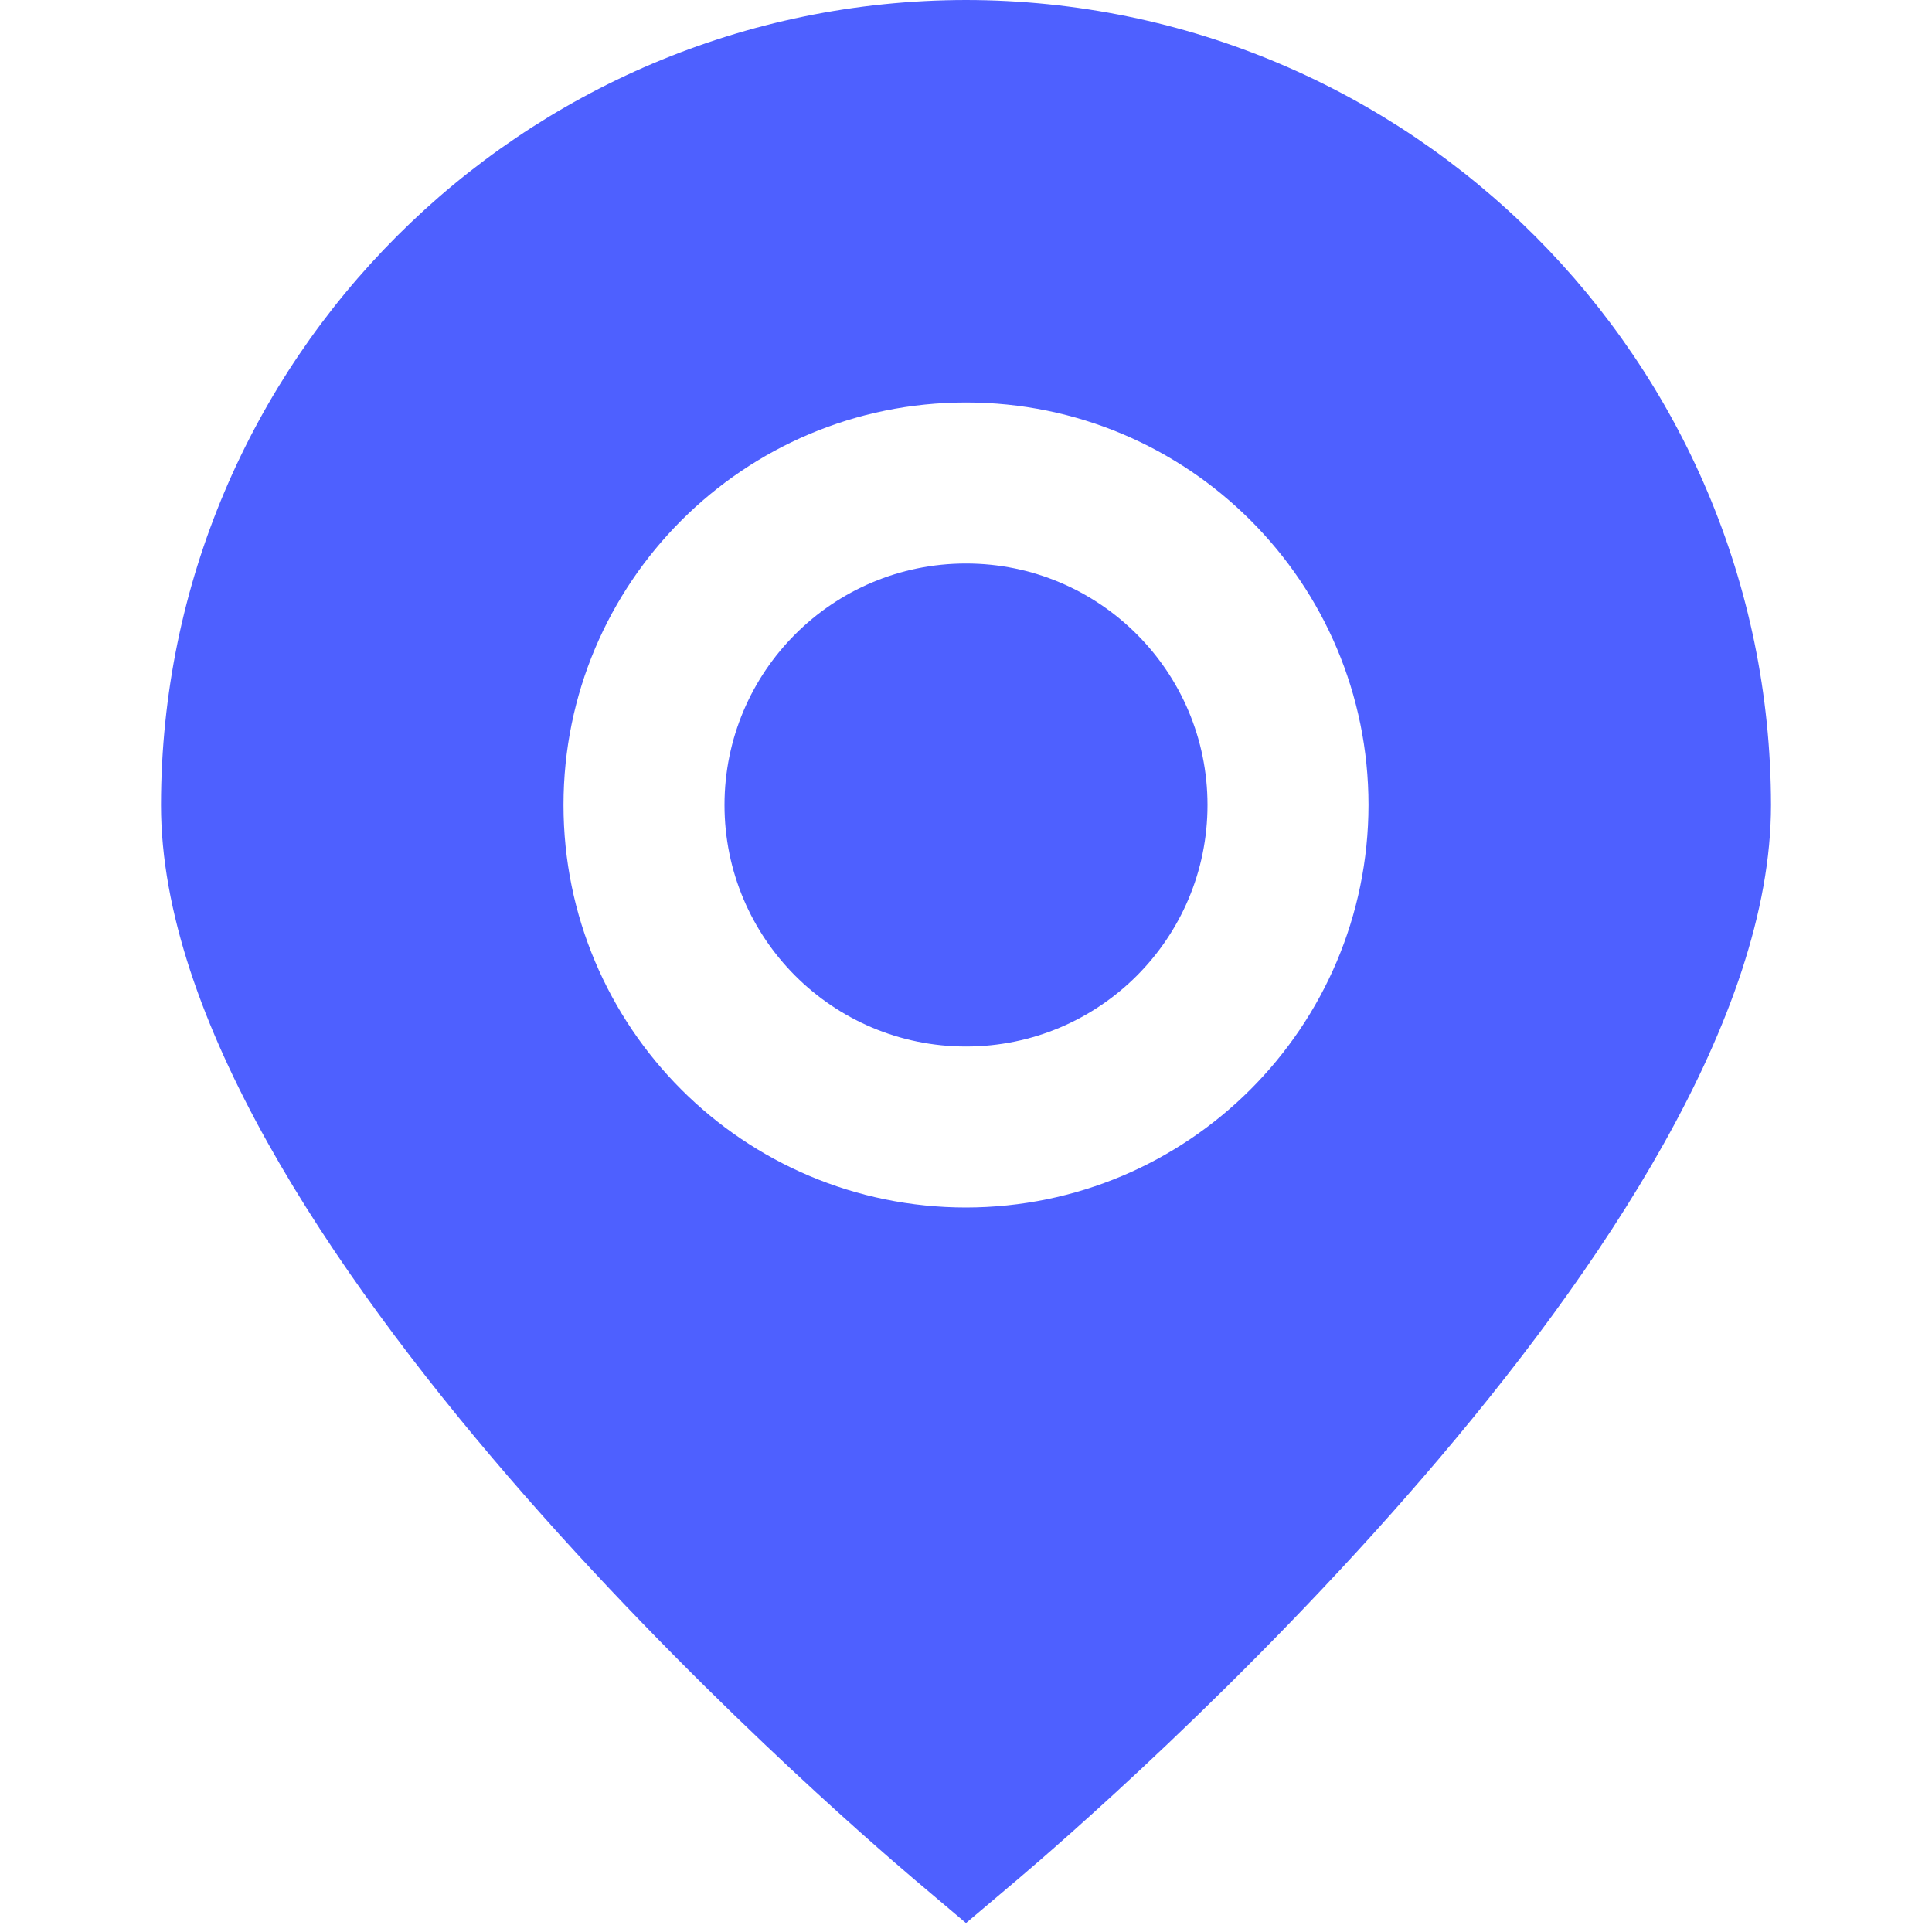
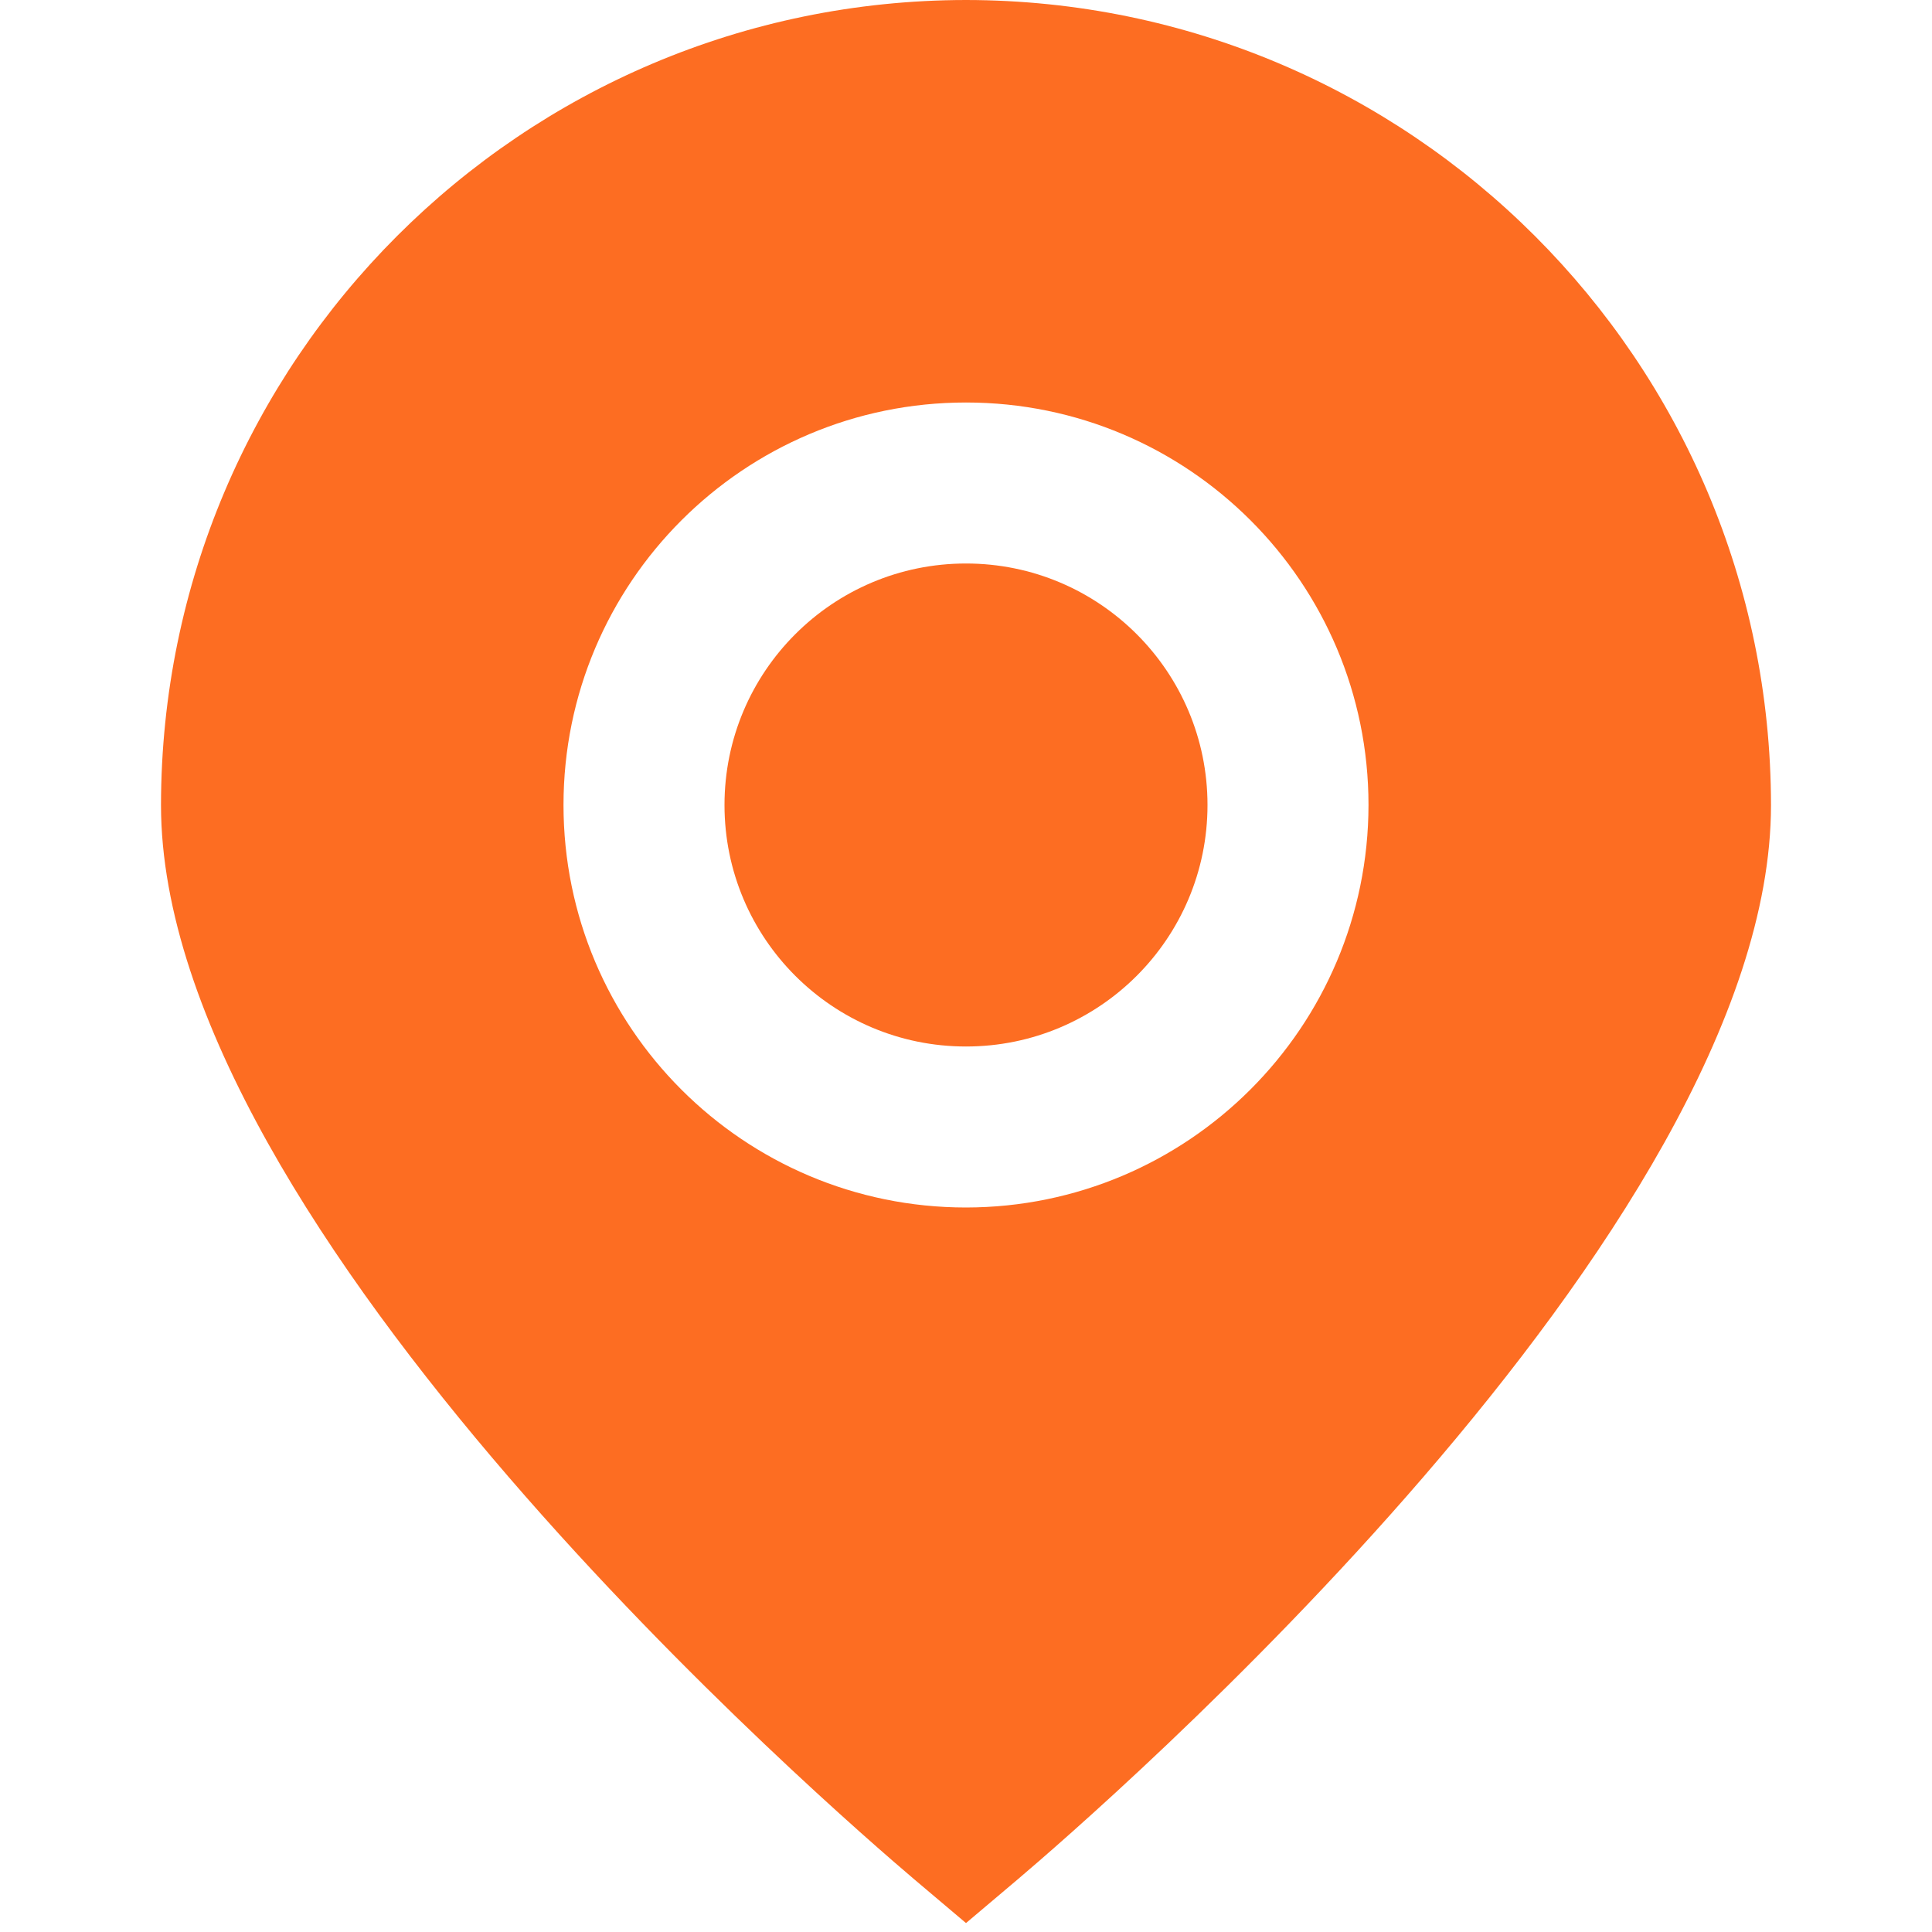
- <svg xmlns="http://www.w3.org/2000/svg" fill="#4e60ff" id="Layer_1" data-name="Layer 1" viewBox="0 0 24 24" width="512" height="512">
+ <svg xmlns="http://www.w3.org/2000/svg" fill="#fd6d22" id="Layer_1" data-name="Layer 1" viewBox="0 0 24 24" width="512" height="512">
  <path d="M12,0A10.011,10.011,0,0,0,2,10c0,5.282,8.4,12.533,9.354,13.343l.646.546.646-.546C13.6,22.533,22,15.282,22,10A10.011,10.011,0,0,0,12,0Zm0,15a5,5,0,1,1,5-5A5.006,5.006,0,0,1,12,15Z" />
  <circle cx="12" cy="10" r="3" />
</svg>
